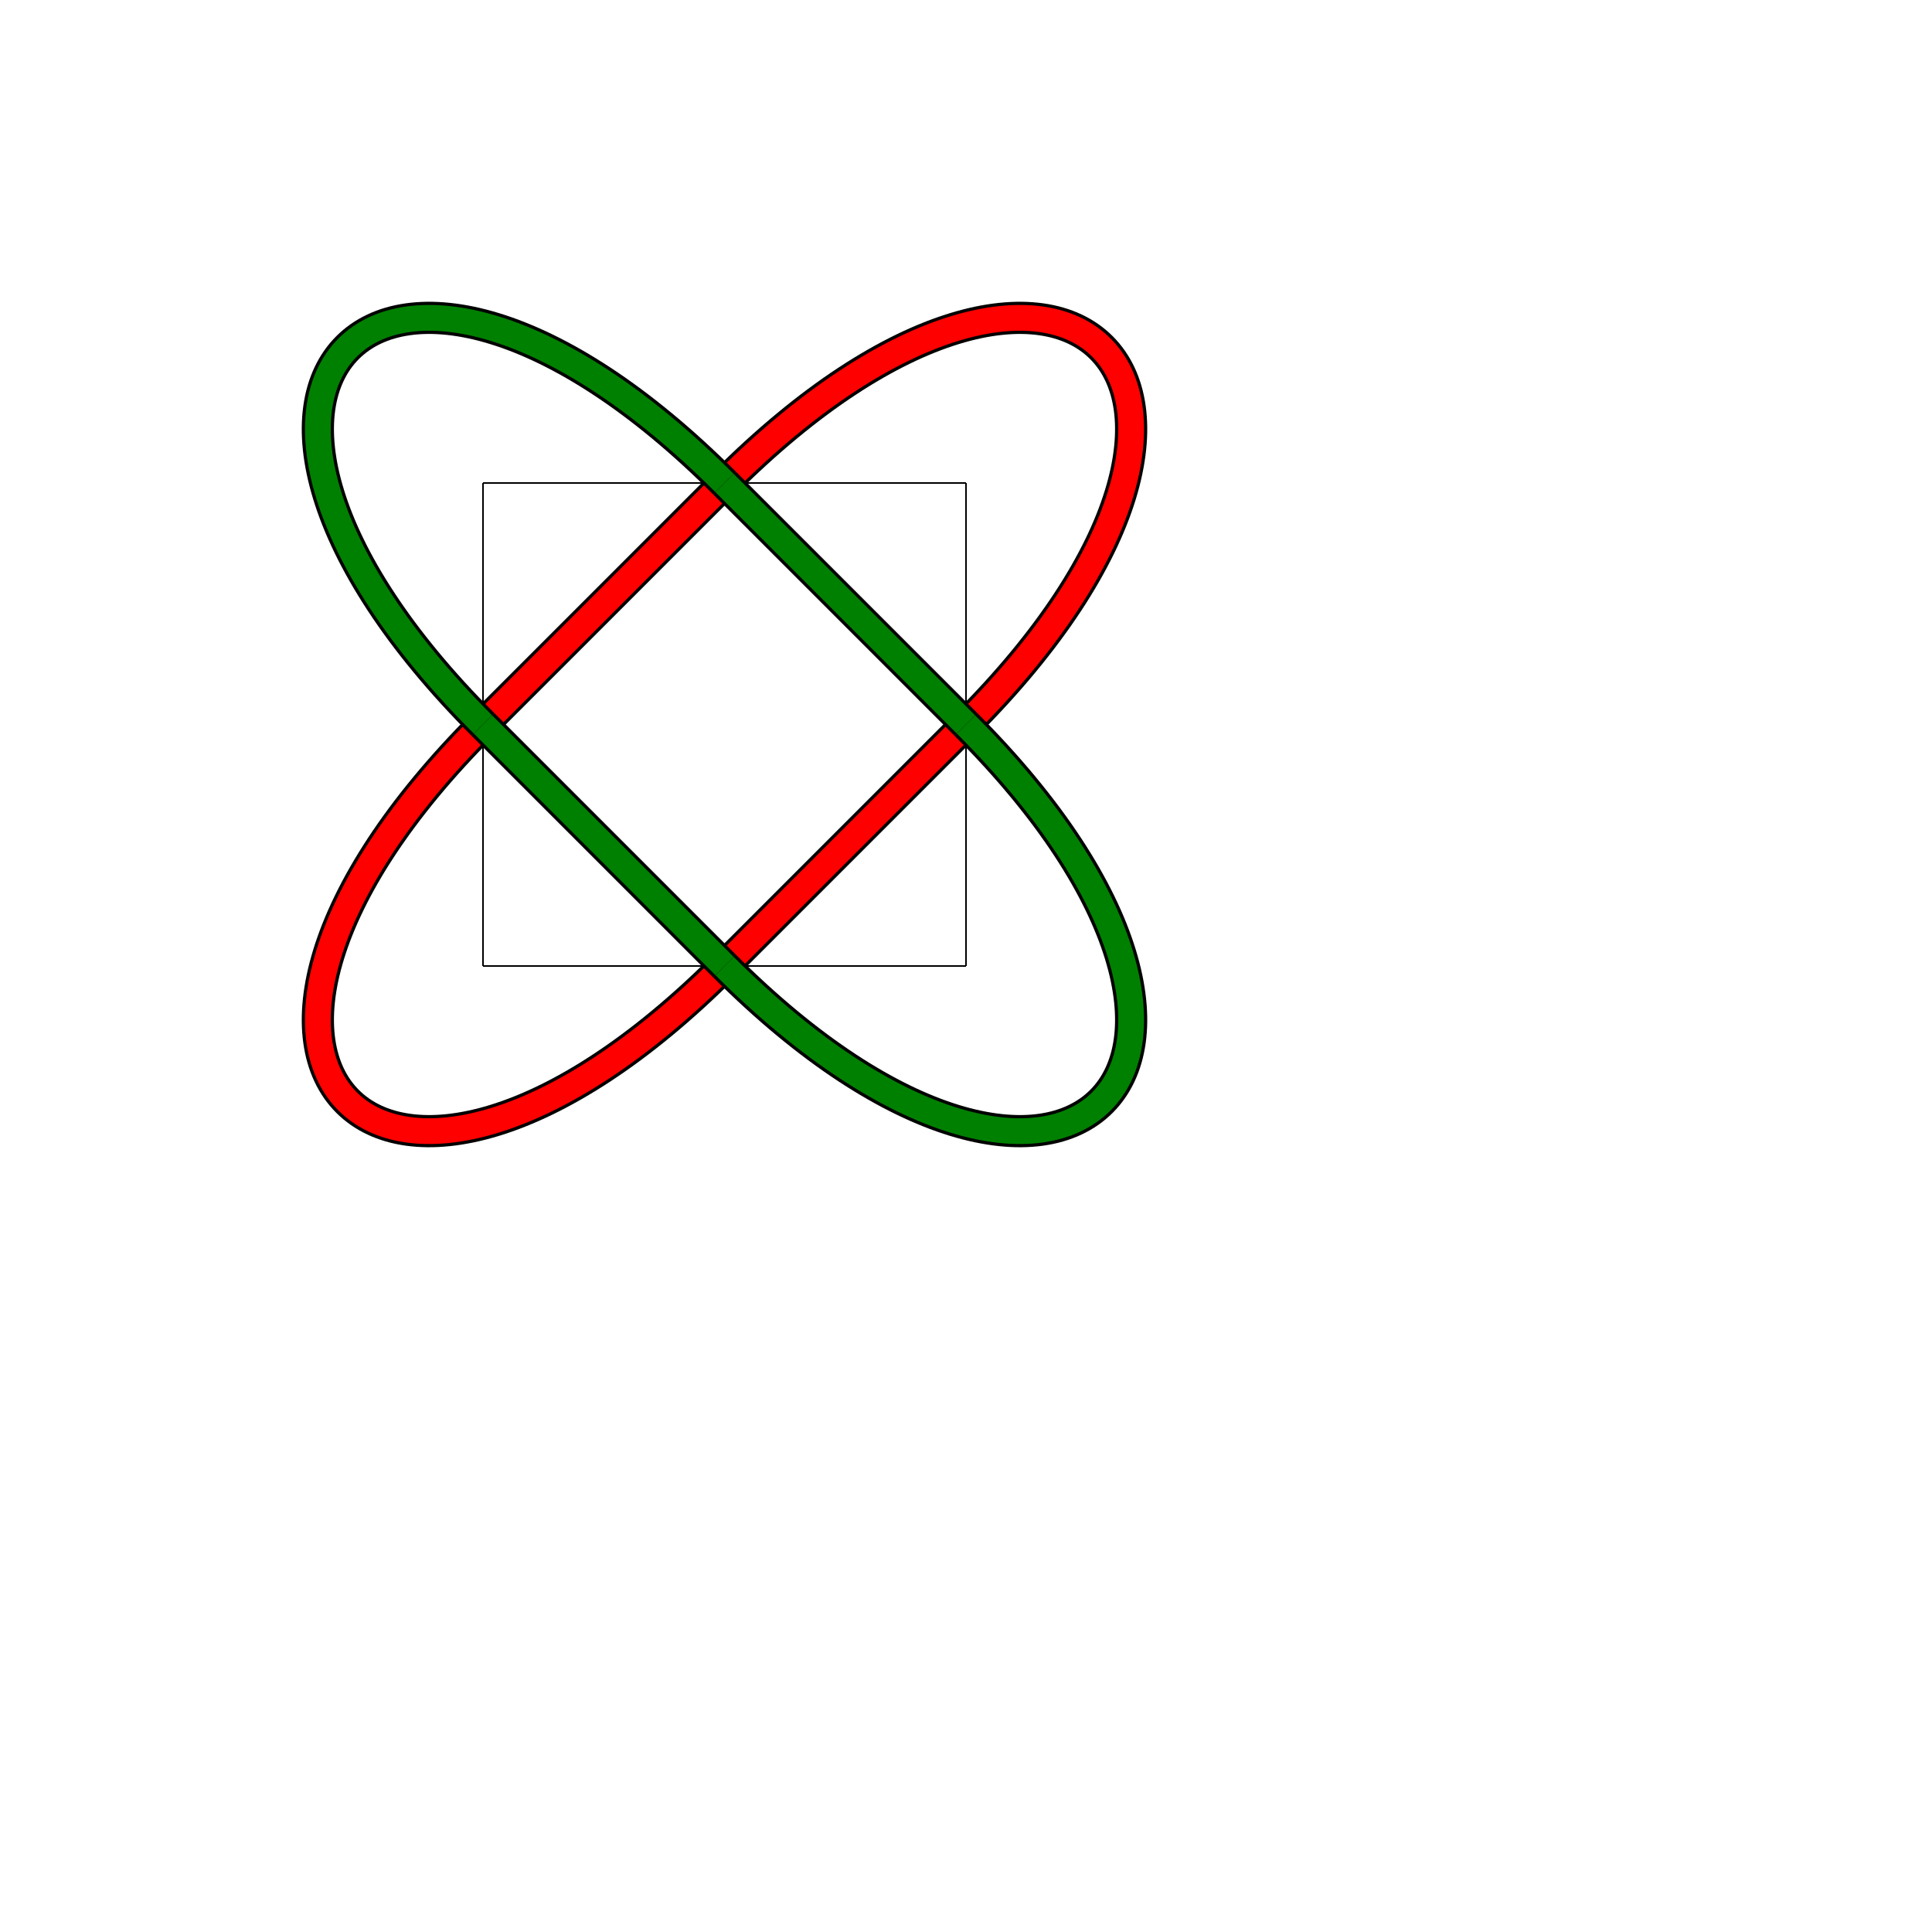
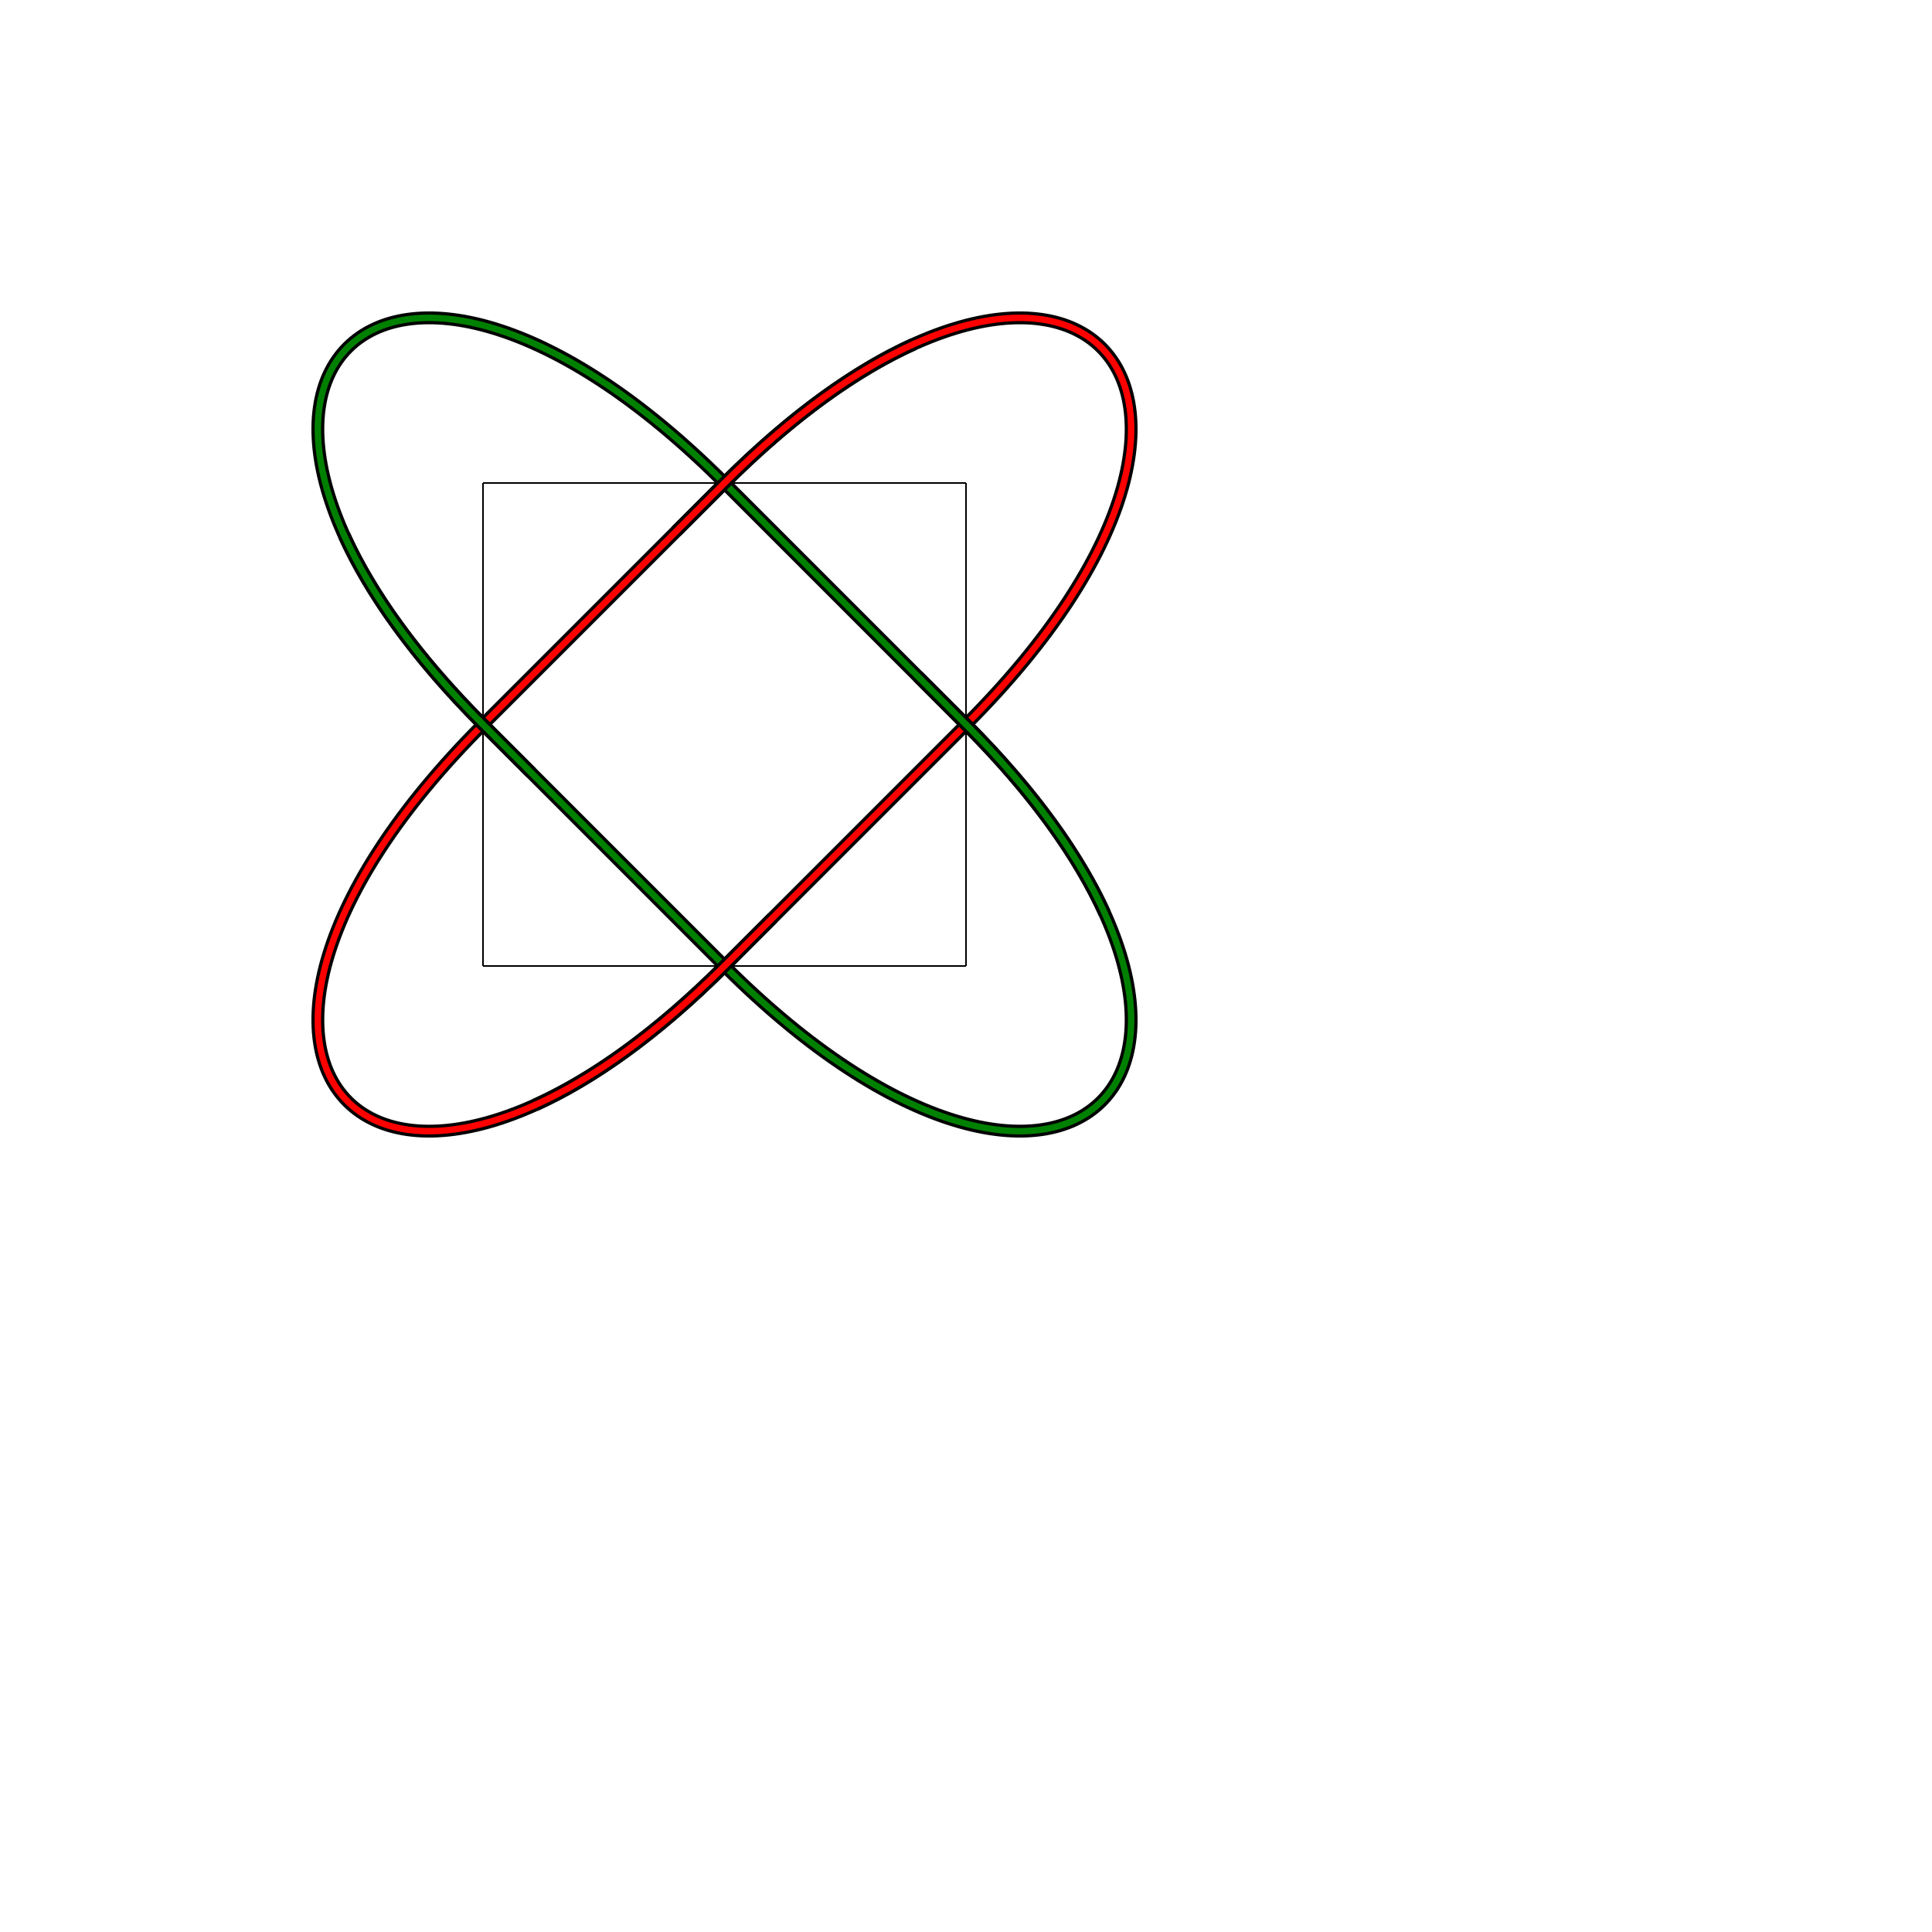
<svg xmlns="http://www.w3.org/2000/svg" contentScriptType="text/ecmascript" width="1200.0" zoomAndPan="magnify" contentStyleType="text/css" height="1200.0" preserveAspectRatio="xMidYMid meet" version="1.0">
  <line y2="600.0" style="stroke:rgb(0,0,0);stroke-width:1" x1="300.0" x2="300.0" y1="300.0" />
  <line y2="300.0" style="stroke:rgb(0,0,0);stroke-width:1" x1="600.0" x2="300.0" y1="300.0" />
  <line y2="600.0" style="stroke:rgb(0,0,0);stroke-width:1" x1="600.0" x2="600.0" y1="300.0" />
  <line y2="600.0" style="stroke:rgb(0,0,0);stroke-width:1" x1="600.0" x2="300.0" y1="600.0" />
-   <path style="fill:none;stroke-width:20" d="M300.0,450.0 C87.87,662.13 237.87,812.13 450.0,600.0" stroke="black" />
-   <path style="fill:none;stroke-width:16" d="M300.0,450.0 C87.87,662.13 237.87,812.13 450.0,600.0" stroke="red" />
-   <path style="fill:none;stroke-width:20" d="M450.0,600.0 C500.0,550.0 550.0,500.0 600.0,450.0" stroke="black" />
-   <path style="fill:none;stroke-width:16" d="M450.0,600.0 C500.0,550.0 550.0,500.0 600.0,450.0" stroke="red" />
-   <path style="fill:none;stroke-width:20" d="M600.0,450.0 C812.13,237.87 662.13,87.87 450.0,300.0" stroke="black" />
-   <path style="fill:none;stroke-width:16" d="M600.0,450.0 C812.13,237.87 662.13,87.87 450.0,300.0" stroke="red" />
-   <path style="fill:none;stroke-width:20" d="M450.0,300.0 C400.0,350.0 350.0,400.0 300.0,450.0" stroke="black" />
-   <path style="fill:none;stroke-width:16" d="M450.0,300.0 C400.0,350.0 350.0,400.0 300.0,450.0" stroke="red" />
-   <path style="fill:none;stroke-width:20" d="M300.0,450.0 C87.87,237.87 237.87,87.87 450.0,300.0" stroke="black" />
-   <path style="fill:none;stroke-width:16" d="M300.0,450.0 C87.87,237.87 237.87,87.87 450.0,300.0" stroke="green" />
-   <path style="fill:none;stroke-width:20" d="M450.0,300.0 C500.0,350.0 550.0,400.0 600.0,450.0" stroke="black" />
-   <path style="fill:none;stroke-width:16" d="M450.0,300.0 C500.0,350.0 550.0,400.0 600.0,450.0" stroke="green" />
-   <path style="fill:none;stroke-width:20" d="M600.0,450.0 C812.13,662.13 662.13,812.13 450.0,600.0" stroke="black" />
-   <path style="fill:none;stroke-width:16" d="M600.0,450.0 C812.13,662.13 662.13,812.13 450.0,600.0" stroke="green" />
-   <path style="fill:none;stroke-width:20" d="M450.0,600.0 C400.0,550.0 350.0,500.0 300.0,450.0" stroke="black" />
-   <path style="fill:none;stroke-width:16" d="M450.0,600.0 C400.0,550.0 350.0,500.0 300.0,450.0" stroke="green" />
+   <path style="fill:none;stroke-width:8" d="M300.0,450.0 C87.87,662.13 237.87,812.13 450.0,600.0" stroke="black" />
+   <path style="stroke-linecap:round;fill:none;stroke-width:4" d="M300.0,450.0 C87.87,662.13 237.87,812.13 450.0,600.0" stroke="red" />
+   <path style="fill:none;stroke-width:8" d="M450.0,600.0 C500.0,550.0 550.0,500.0 600.0,450.0" stroke="black" />
+   <path style="stroke-linecap:round;fill:none;stroke-width:4" d="M450.0,600.0 C500.0,550.0 550.0,500.0 600.0,450.0" stroke="red" />
+   <path style="fill:none;stroke-width:8" d="M600.0,450.0 C812.13,237.87 662.13,87.87 450.0,300.0" stroke="black" />
+   <path style="stroke-linecap:round;fill:none;stroke-width:4" d="M600.0,450.0 C812.13,237.87 662.13,87.87 450.0,300.0" stroke="red" />
+   <path style="fill:none;stroke-width:8" d="M450.0,300.0 C400.0,350.0 350.0,400.0 300.0,450.0" stroke="black" />
+   <path style="stroke-linecap:round;fill:none;stroke-width:4" d="M450.0,300.0 C400.0,350.0 350.0,400.0 300.0,450.0" stroke="red" />
+   <path style="fill:none;stroke-width:8" d="M300.0,450.0 C87.87,237.87 237.87,87.87 450.0,300.0" stroke="black" />
+   <path style="stroke-linecap:round;fill:none;stroke-width:4" d="M300.0,450.0 C87.87,237.87 237.87,87.87 450.0,300.0" stroke="green" />
+   <path style="fill:none;stroke-width:8" d="M450.0,300.0 C500.0,350.0 550.0,400.0 600.0,450.0" stroke="black" />
+   <path style="stroke-linecap:round;fill:none;stroke-width:4" d="M450.0,300.0 C500.0,350.0 550.0,400.0 600.0,450.0" stroke="green" />
+   <path style="fill:none;stroke-width:8" d="M600.0,450.0 C812.13,662.13 662.13,812.13 450.0,600.0" stroke="black" />
+   <path style="stroke-linecap:round;fill:none;stroke-width:4" d="M600.0,450.0 C812.13,662.13 662.13,812.13 450.0,600.0" stroke="green" />
+   <path style="fill:none;stroke-width:8" d="M450.0,600.0 C400.0,550.0 350.0,500.0 300.0,450.0" stroke="black" />
+   <path style="stroke-linecap:round;fill:none;stroke-width:4" d="M450.0,600.0 C400.0,550.0 350.0,500.0 300.0,450.0" stroke="green" />
+   <path style="fill:none;stroke-width:8" d="M450.0,600.0 C460.0,590.0 470.0,580.0 480.0,570.0" stroke="black" />
+   <path style="stroke-linecap:round;fill:none;stroke-width:4" d="M450.0,600.0 C460.0,590.0 470.0,580.0 480.0,570.0" stroke="red" />
+   <path style="fill:none;stroke-width:8" d="M332.578,686.222 C367.633,670.367 407.574,642.426 450.0,600.0" stroke="black" />
+   <path style="stroke-linecap:round;fill:none;stroke-width:4" d="M332.578,686.222 C367.633,670.367 407.574,642.426 450.0,600.0" stroke="red" />
+   <path style="fill:none;stroke-width:8" d="M450.0,300.0 C440.0,310.0 430.0,320.0 420.0,330.0" stroke="black" />
+   <path style="stroke-linecap:round;fill:none;stroke-width:4" d="M450.0,300.0 C440.0,310.0 430.0,320.0 420.0,330.0" stroke="red" />
+   <path style="fill:none;stroke-width:8" d="M567.422,213.778 C532.367,229.633 492.426,257.574 450.0,300.0" stroke="black" />
+   <path style="stroke-linecap:round;fill:none;stroke-width:4" d="M567.422,213.778 C532.367,229.633 492.426,257.574 450.0,300.0" stroke="red" />
+   <path style="fill:none;stroke-width:8" d="M300.0,450.0 C257.574,407.574 229.633,367.633 213.778,332.578" stroke="black" />
+   <path style="stroke-linecap:round;fill:none;stroke-width:4" d="M300.0,450.0 C257.574,407.574 229.633,367.633 213.778,332.578" stroke="green" />
+   <path style="fill:none;stroke-width:8" d="M330.0,480.0 C320.0,470.0 310.0,460.0 300.0,450.0" stroke="black" />
+   <path style="stroke-linecap:round;fill:none;stroke-width:4" d="M330.0,480.0 C320.0,470.0 310.0,460.0 300.0,450.0" stroke="green" />
+   <path style="fill:none;stroke-width:8" d="M600.0,450.0 C642.426,492.426 670.367,532.367 686.222,567.422" stroke="black" />
+   <path style="stroke-linecap:round;fill:none;stroke-width:4" d="M600.0,450.0 C642.426,492.426 670.367,532.367 686.222,567.422" stroke="green" />
+   <path style="fill:none;stroke-width:8" d="M570.0,420.0 C580.0,430.0 590.0,440.0 600.0,450.0" stroke="black" />
+   <path style="stroke-linecap:round;fill:none;stroke-width:4" d="M570.0,420.0 C580.0,430.0 590.0,440.0 600.0,450.0" stroke="green" />
</svg>
